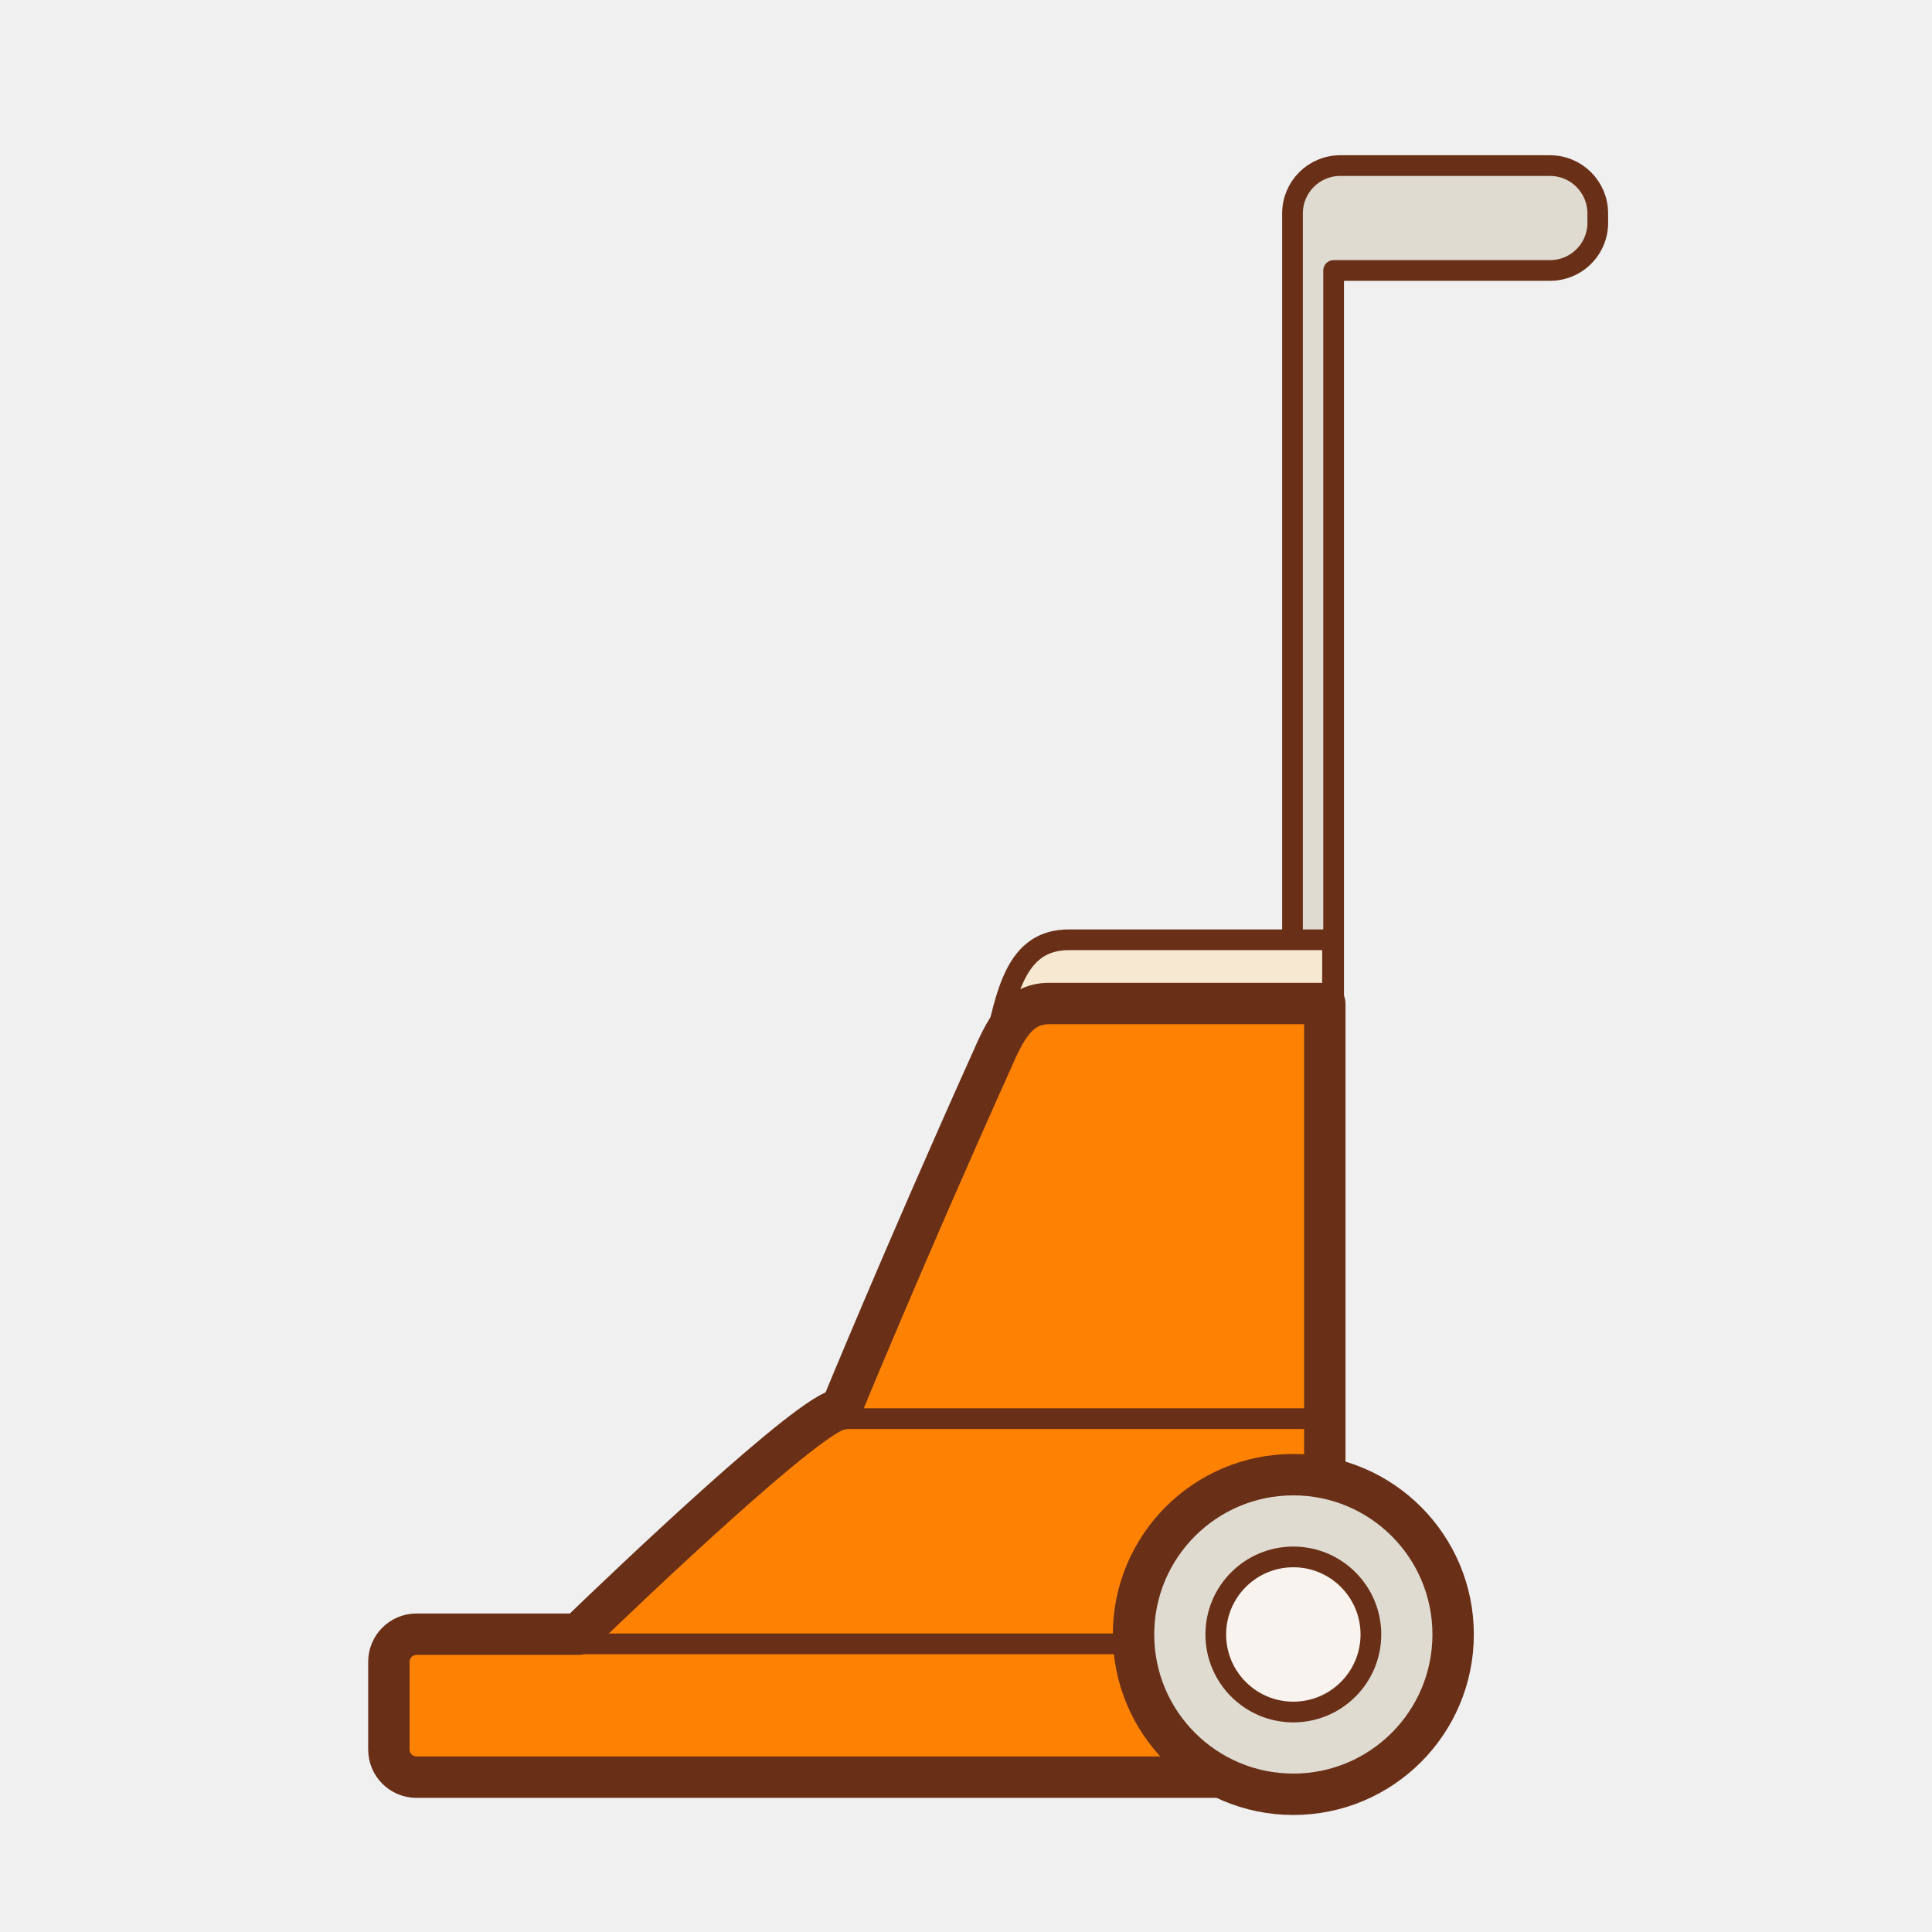
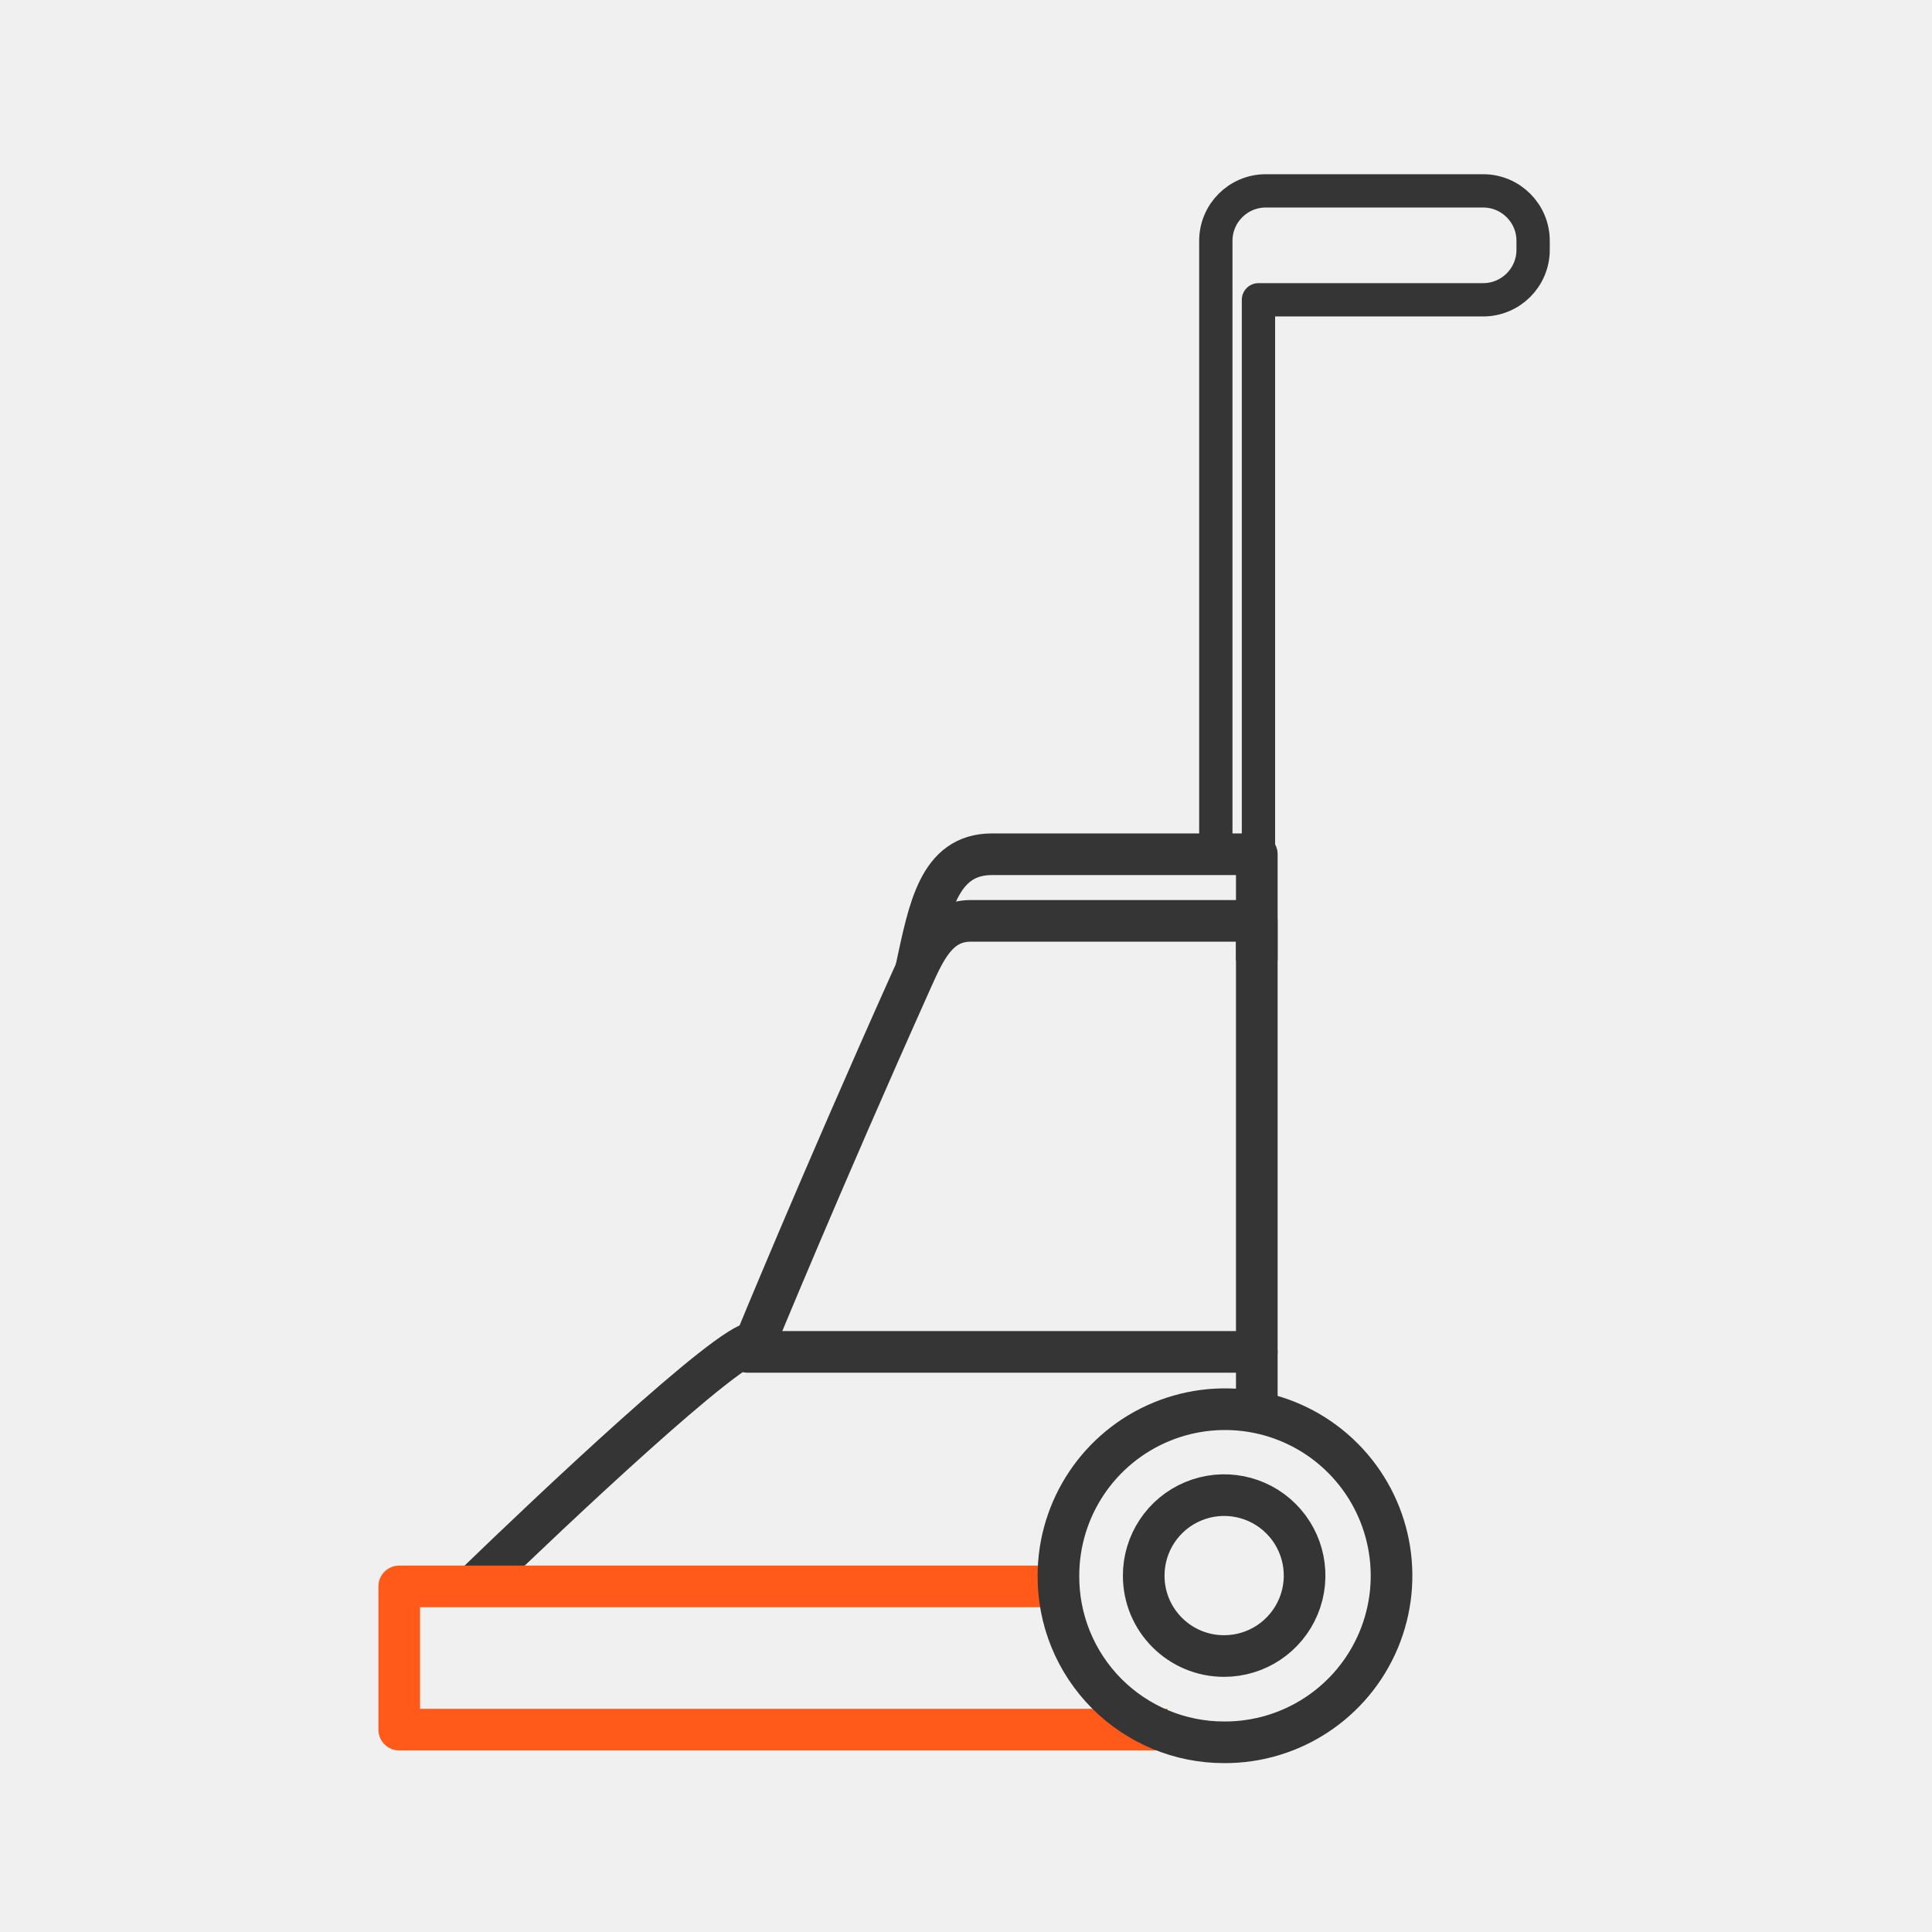
- <svg xmlns="http://www.w3.org/2000/svg" width="70" height="70" viewBox="0 0 70 70">
+ <svg xmlns="http://www.w3.org/2000/svg" width="116" height="116" viewBox="0 0 116 116">
  <g data-name="Слой 2">
    <g data-name="Слой 1">
-       <path fill="none" d="M0 0h70v70H0z" />
-       <path d="M56.16 6h-7.6a1.73 1.73 0 0 0-1.73 1.73V39.8h1.49v-30h7.85A1.73 1.73 0 0 0 57.89 8v-.28A1.73 1.73 0 0 0 56.16 6z" fill="#dfdbd1" stroke="#692f17" stroke-linejoin="round" stroke-width=".75" />
-       <path d="M36 38.05c.47-2.09.8-4 2.73-4h9.55v3.7" fill="#f7e8d2" stroke="#692f17" stroke-linejoin="round" stroke-width=".75" />
-       <path d="M48 54.23V36.36H38c-1.14 0-1.6 1-2.07 2.07-3.2 7.12-5.46 12.63-5.46 12.63-1 0-7.73 6.42-9.52 8.15h-5.86a1 1 0 0 0-1 1v3.18a1 1 0 0 0 1 1h30.78" fill="#fd8204" stroke="#692f17" stroke-linejoin="round" stroke-width="1.5" />
-       <path fill="none" stroke="#692f17" stroke-linecap="round" stroke-linejoin="round" stroke-width=".75" d="M48 51.4H30.22M20.96 59.56h20.78" />
-       <circle cx="46.86" cy="59.22" r="5.79" fill="#dfdbd1" stroke="#692f17" stroke-linejoin="round" stroke-width="1.5" />
-       <circle cx="46.86" cy="59.22" r="2.81" fill="#f8f3ee" stroke="#692f17" stroke-linecap="round" stroke-linejoin="round" stroke-width=".75" />
+       <path fill="none" d="M0 0h116v116H0z" />
+       <path d="M75.56 61V18h13.49a3 3 0 0 0 3-3v-.54a3 3 0 0 0-3-3H76a3 3 0 0 0-3 3v36.2" fill="none" stroke="#353535" stroke-linejoin="round" stroke-width="2" />
+       <path d="M55 58.2c.78-3.59 1.34-6.91 4.56-6.91h15.9v6.37" fill="none" stroke="#353535" stroke-linejoin="round" stroke-width="2.5" />
+       <path d="M75.46 84.48V55.29H58.29c-2 0-2.76 1.77-3.57 3.57-5.49 12.25-9.38 21.73-9.38 21.73C43.79 80.59 33 90.8 28.66 95" fill="none" stroke="#353535" stroke-linejoin="round" stroke-width="2.5" />
+       <path fill="#fff" stroke="#353535" stroke-linecap="round" stroke-linejoin="round" stroke-width="2.5" d="M75.46 81.17H44.89" />
+       <path fill="none" stroke="#ff5a19" stroke-linejoin="round" stroke-width="2.5" d="M70.1 103.85H23.97v-8.6h39.28" />
+       <path d="M63.55 94.61a10 10 0 1 1 9.94 10 9.94 9.94 0 0 1-9.94-10z" fill="none" stroke="#353535" stroke-linejoin="round" stroke-width="2.5" />
+       <path d="M68.67 94.61a4.83 4.83 0 1 1 4.82 4.82 4.82 4.82 0 0 1-4.82-4.82z" fill="none" stroke="#353535" stroke-linejoin="round" stroke-width="2.5" />
    </g>
  </g>
</svg>
